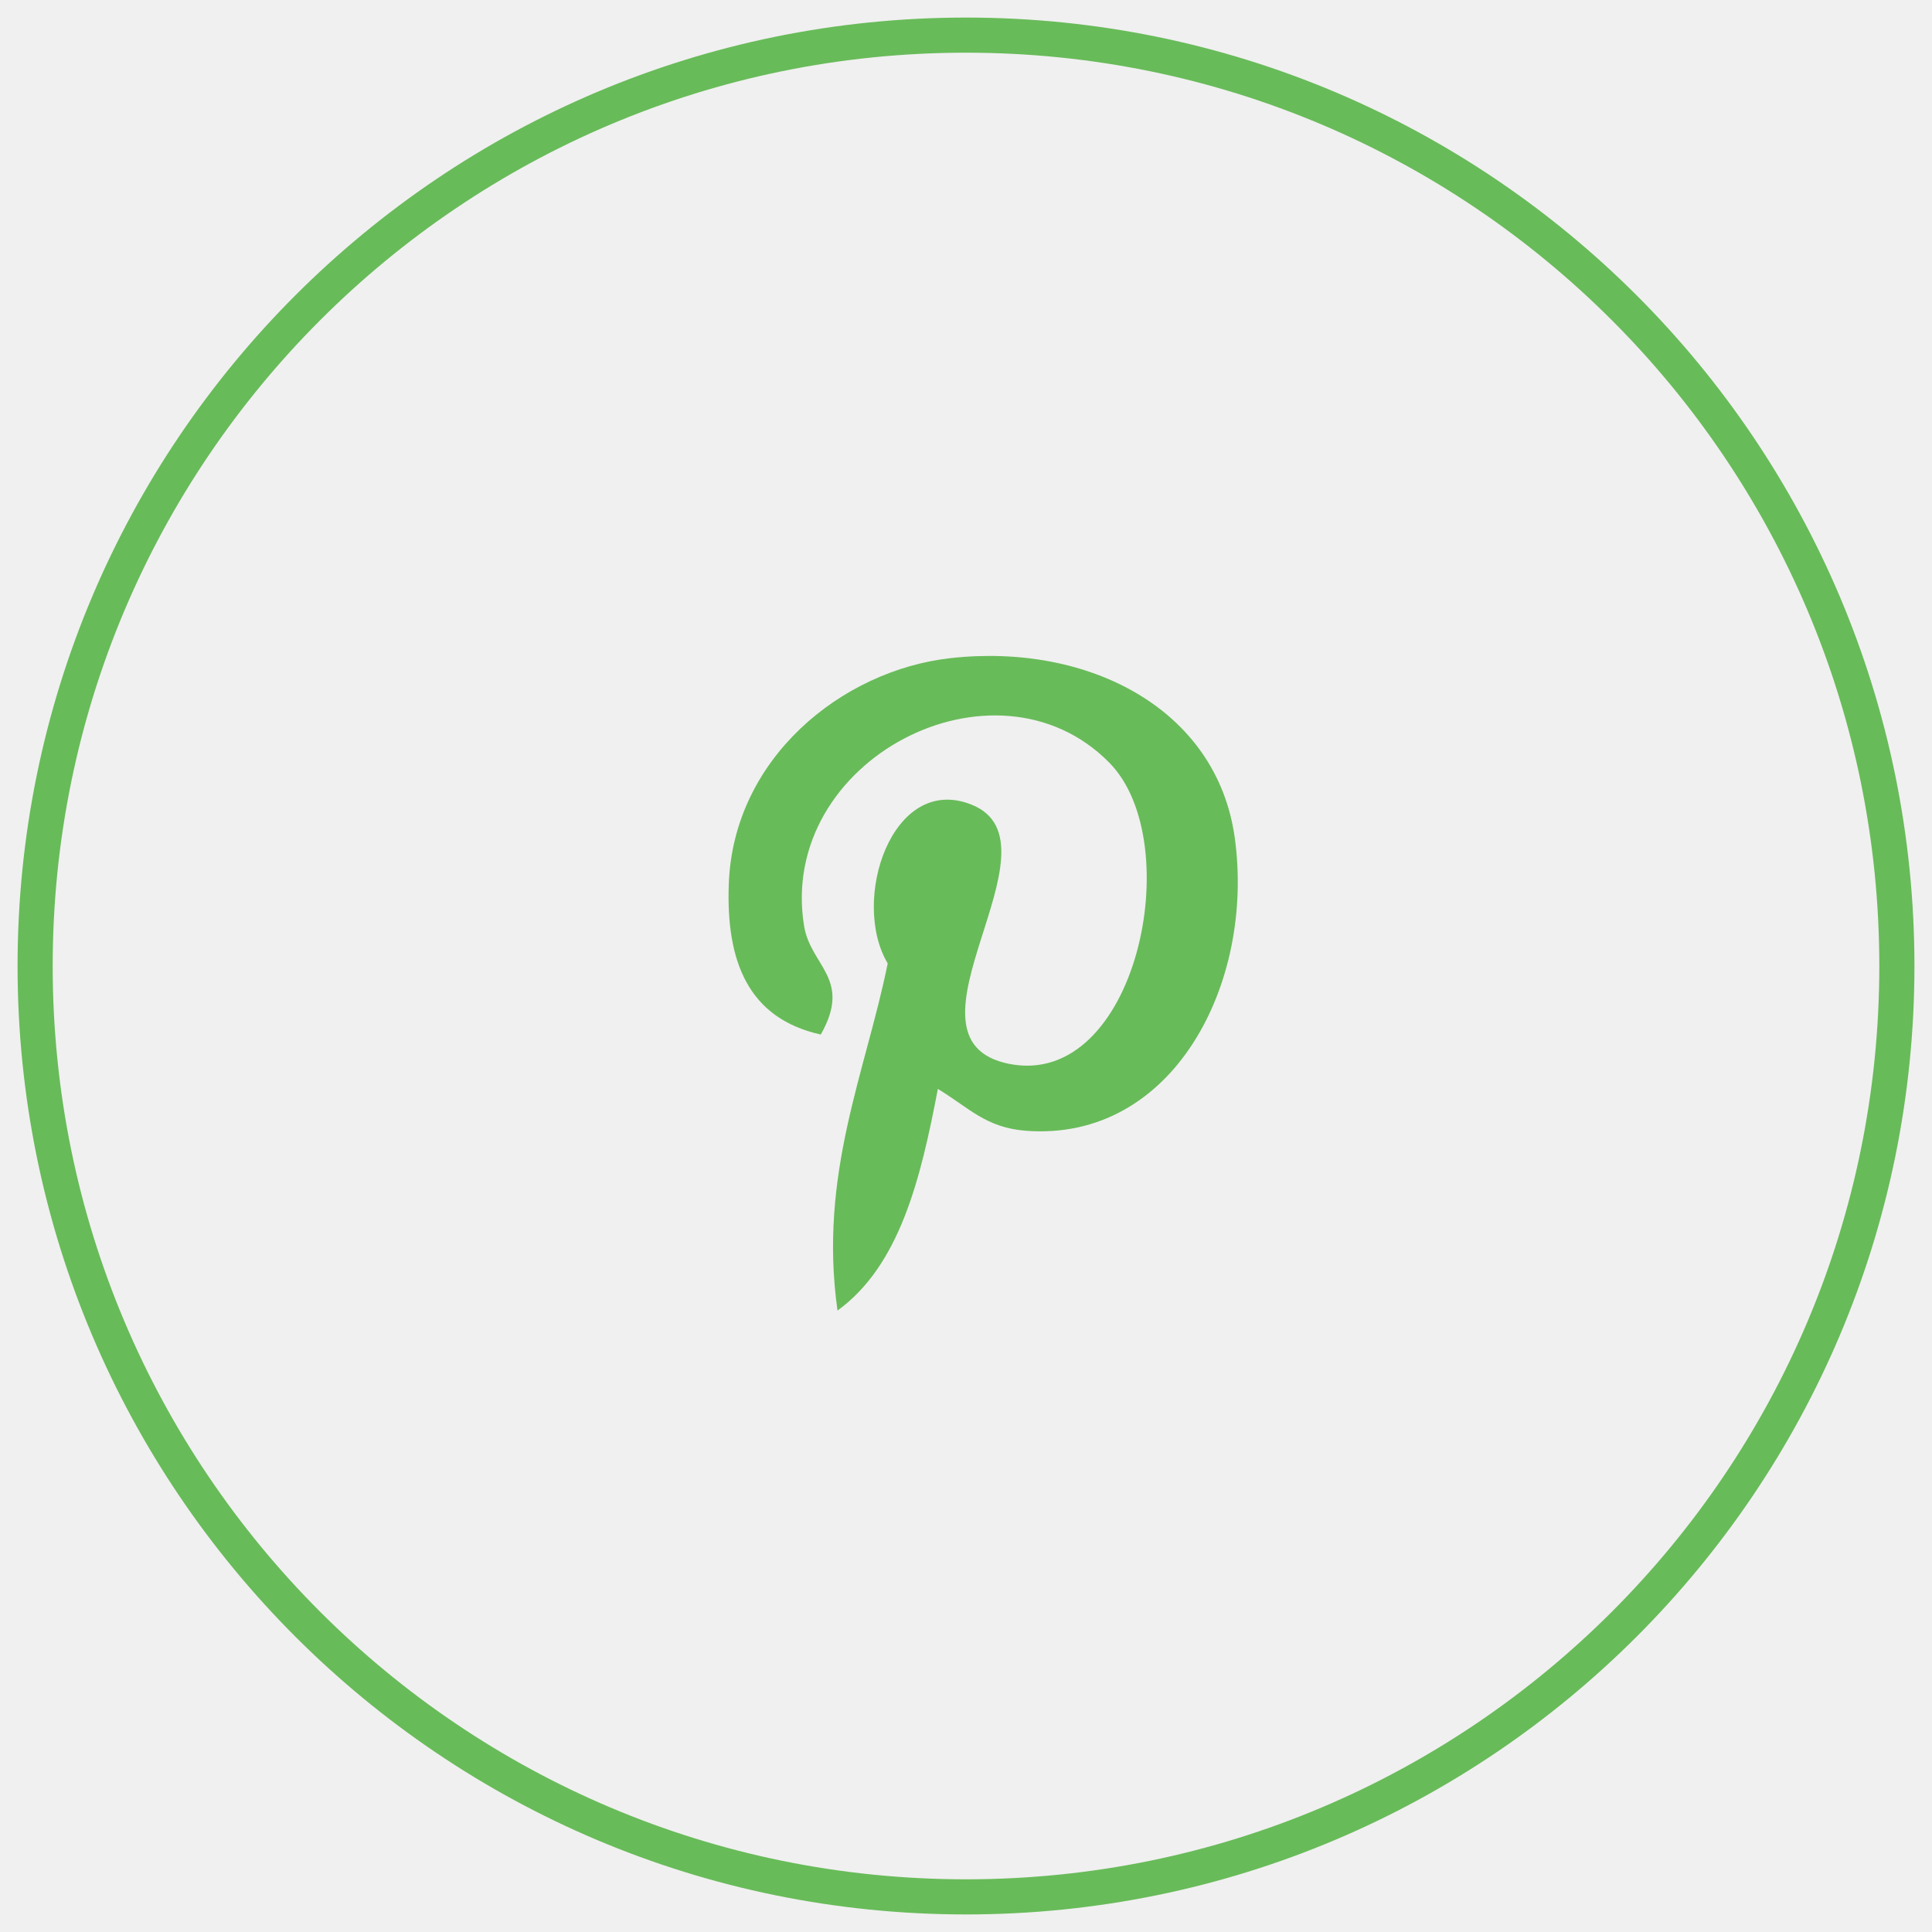
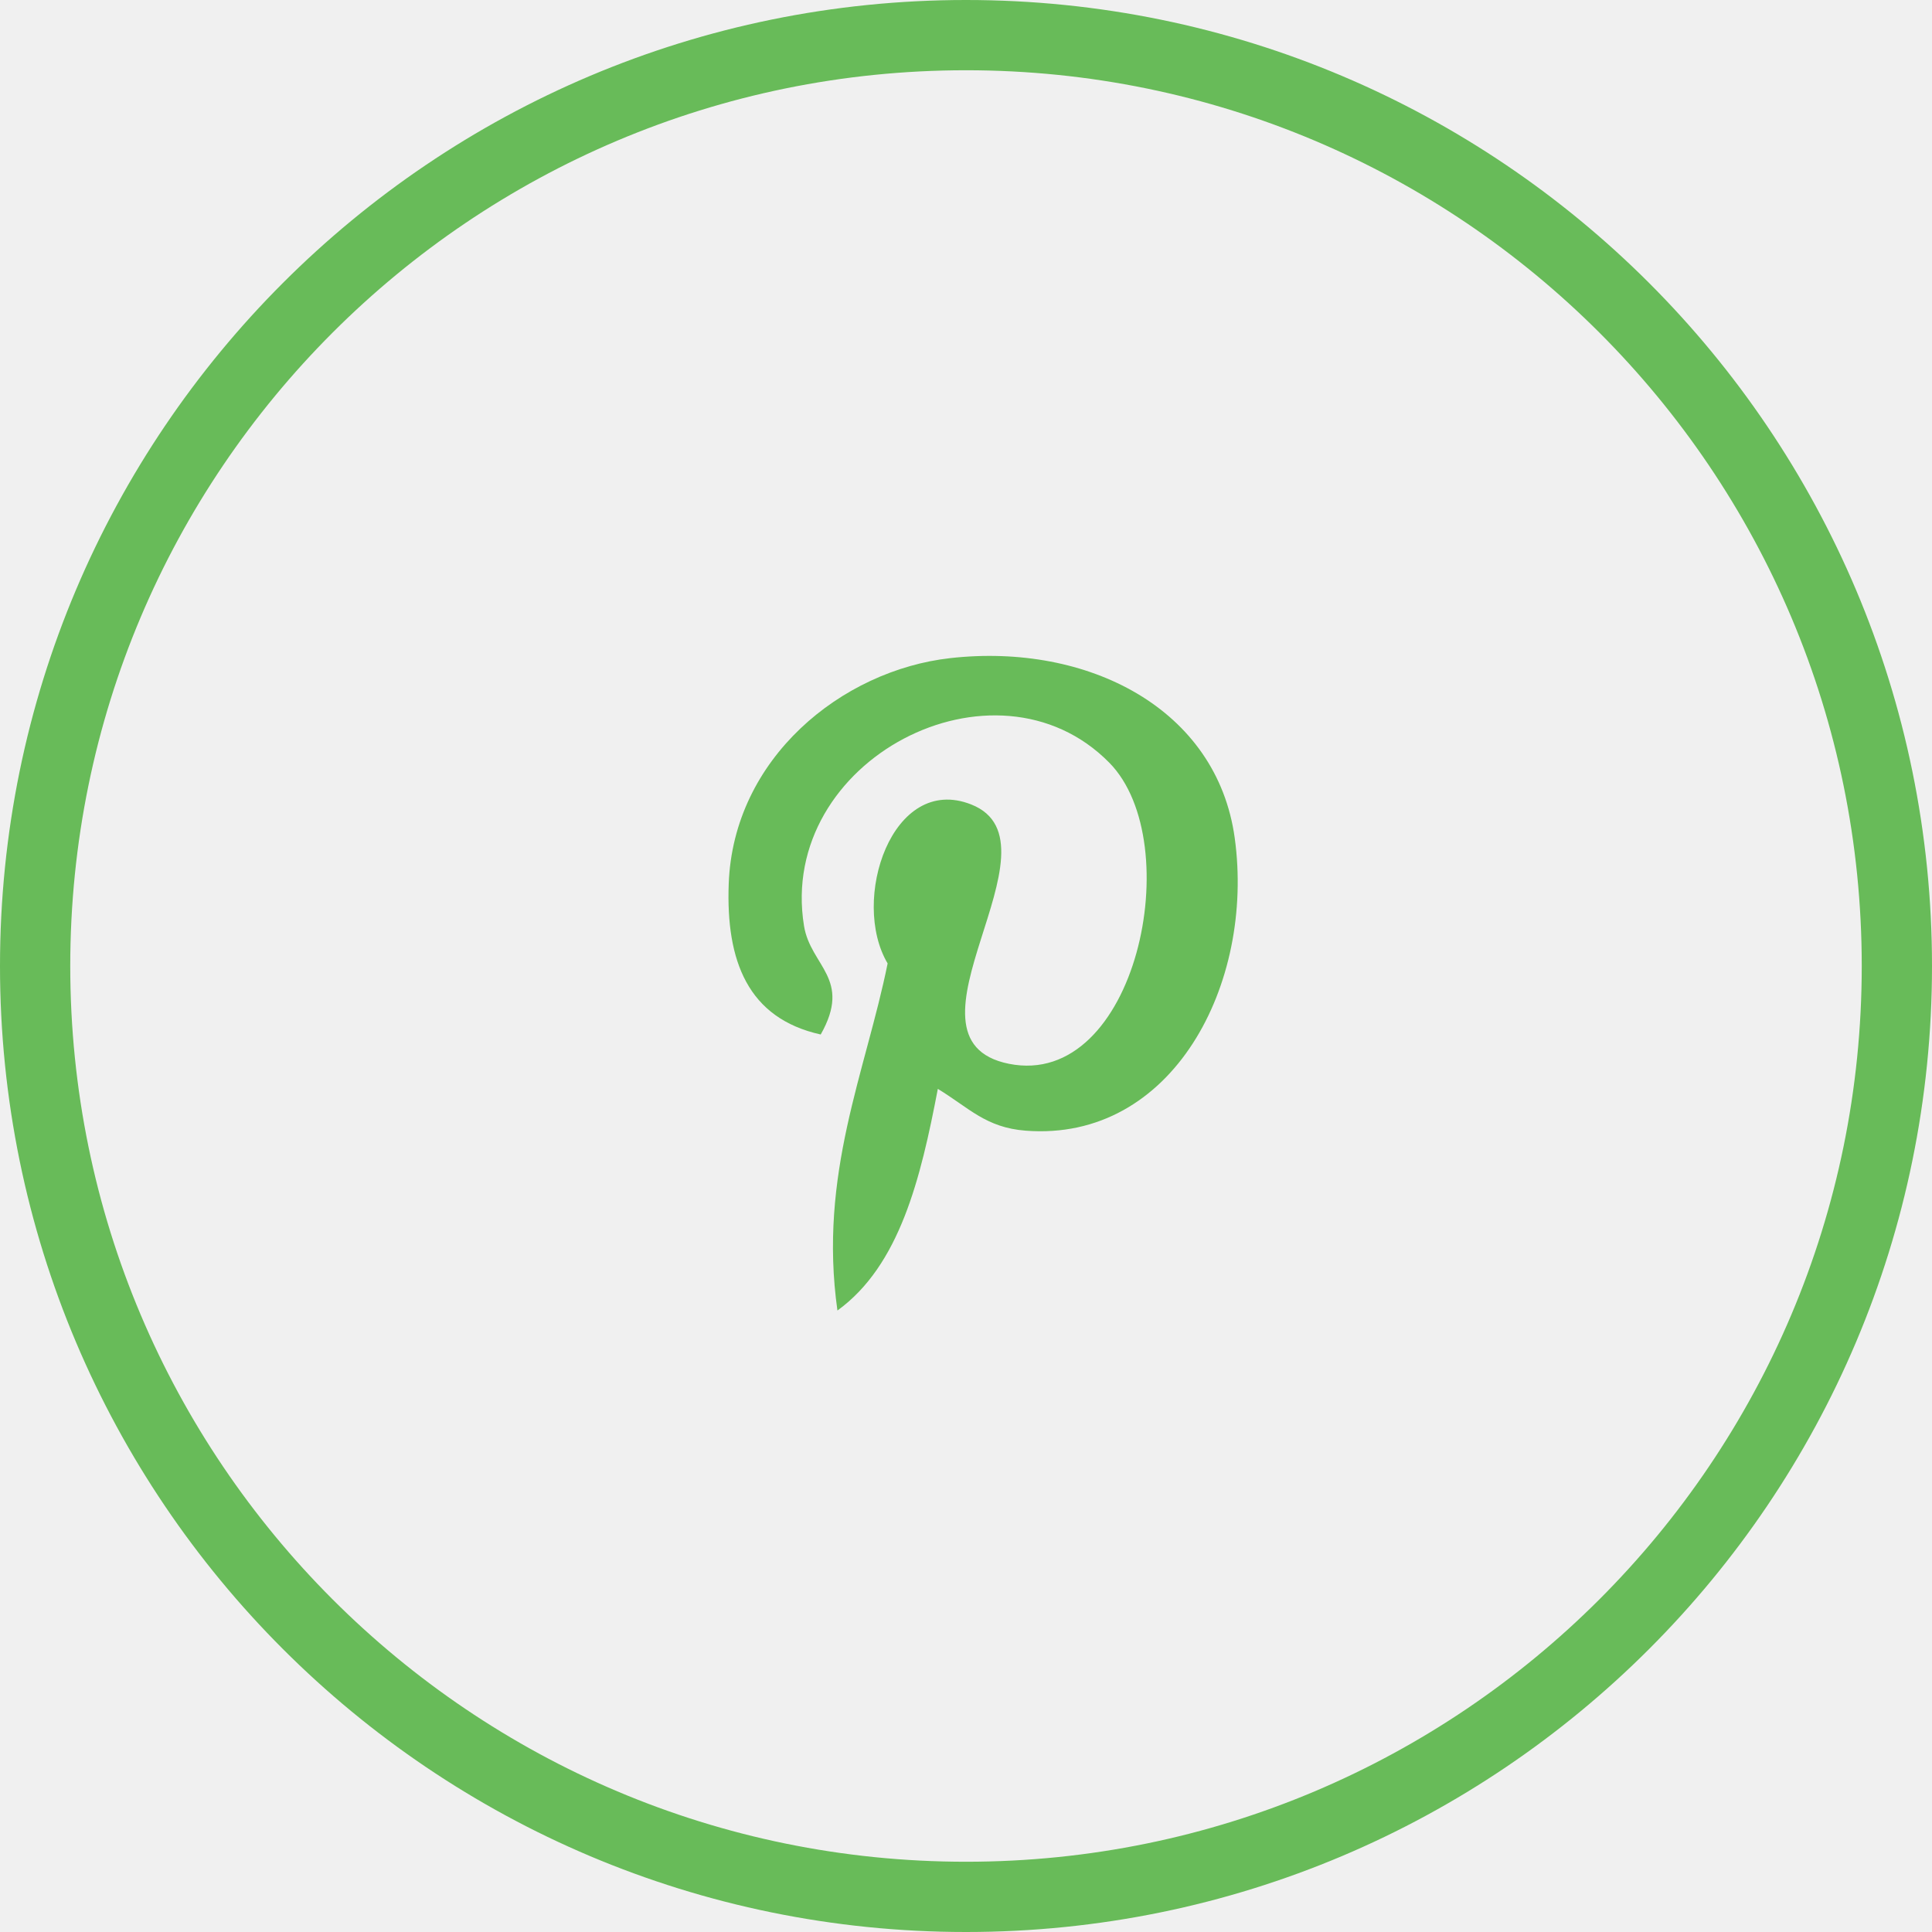
<svg xmlns="http://www.w3.org/2000/svg" width="55" height="55" viewBox="0 0 55 55" fill="none">
-   <g clipPath="url(#clip0_3491_8344)">
-     <path d="M27.5 54C42.136 54 54 42.136 54 27.5C54 12.864 42.136 1 27.5 1C12.864 1 1 12.864 1 27.5C1 42.136 12.864 54 27.5 54Z" stroke="#68BB59" strokeWidth="2" />
-     <g mask="url(#mask0_3491_8344)">
-       <path d="M26.699 30.999C26.21 33.564 25.613 36.024 23.842 37.309C23.296 33.431 24.645 30.519 25.271 27.427C24.203 25.63 25.399 22.012 27.652 22.904C30.423 24 25.252 29.587 28.724 30.285C32.349 31.013 33.828 23.995 31.581 21.713C28.333 18.417 22.127 21.638 22.89 26.356C23.076 27.509 24.267 27.86 23.366 29.451C21.287 28.99 20.667 27.351 20.747 25.166C20.875 21.588 23.961 19.083 27.057 18.736C30.971 18.298 34.645 20.173 35.152 23.856C35.724 28.012 33.385 32.513 29.2 32.19C28.065 32.101 27.589 31.539 26.699 30.999Z" fill="#68BB59" />
-     </g>
+   <circle cx="27.5" cy="27.5" r="26.5" stroke="#68BB59" stroke-width="2" />
+   <g clip-path="url(#clip0_1003_907)">
+     <path d="M26.698 30.998C26.208 33.563 25.611 36.023 23.84 37.308C23.294 33.43 24.643 30.518 25.269 27.427C24.201 25.628 25.397 22.011 27.65 22.902C30.422 23.999 25.25 29.586 28.722 30.284C32.347 31.012 33.826 23.994 31.579 21.712C28.331 18.416 22.125 21.637 22.888 26.355C23.074 27.508 24.265 27.858 23.364 29.45C21.285 28.989 20.665 27.35 20.745 25.165C20.873 21.587 23.959 19.082 27.055 18.735C30.969 18.297 34.643 20.172 35.15 23.855C35.722 28.011 33.383 32.512 29.198 32.188C28.063 32.1 27.587 31.538 26.698 30.998Z" fill="#68BB59" />
  </g>
  <defs>
-     <clipPath id="clip0_3491_8344">
-       <rect width="55" height="55" fill="white" />
+     <clipPath id="clip0_1003_907">
+       <rect width="18.635" height="18.635" fill="white" transform="translate(18.6719 18.6729)" />
    </clipPath>
  </defs>
</svg>
